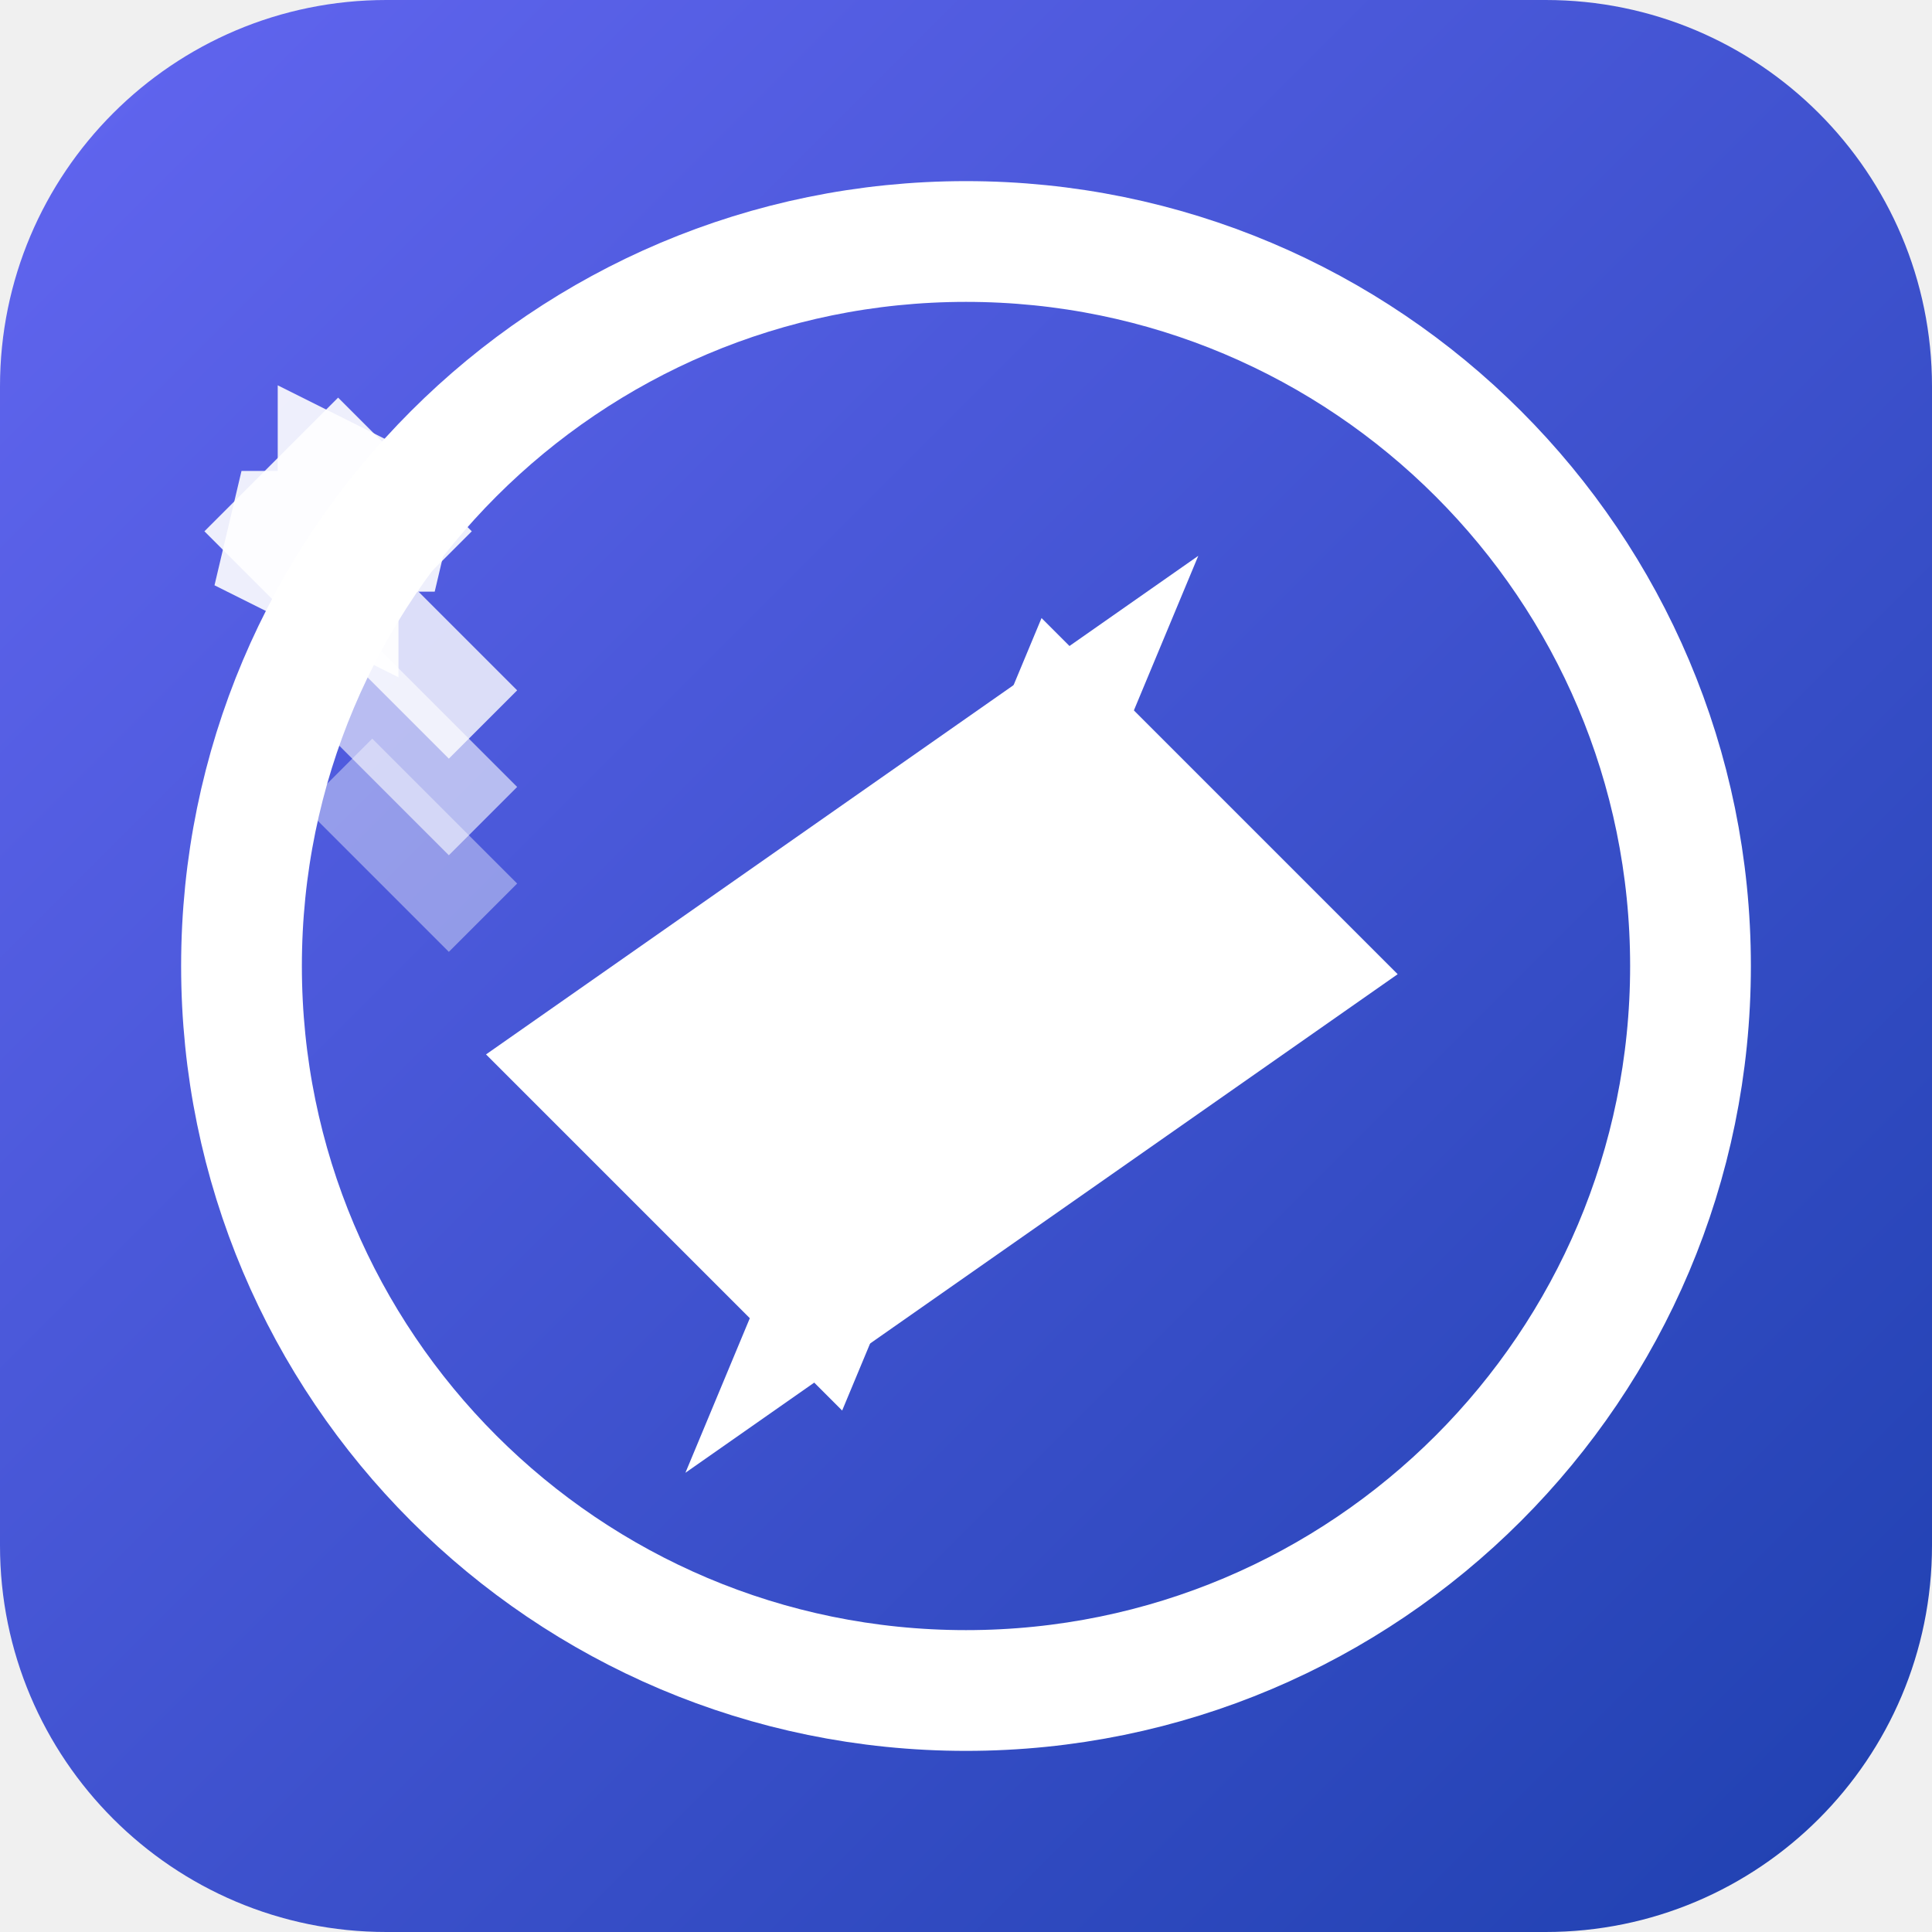
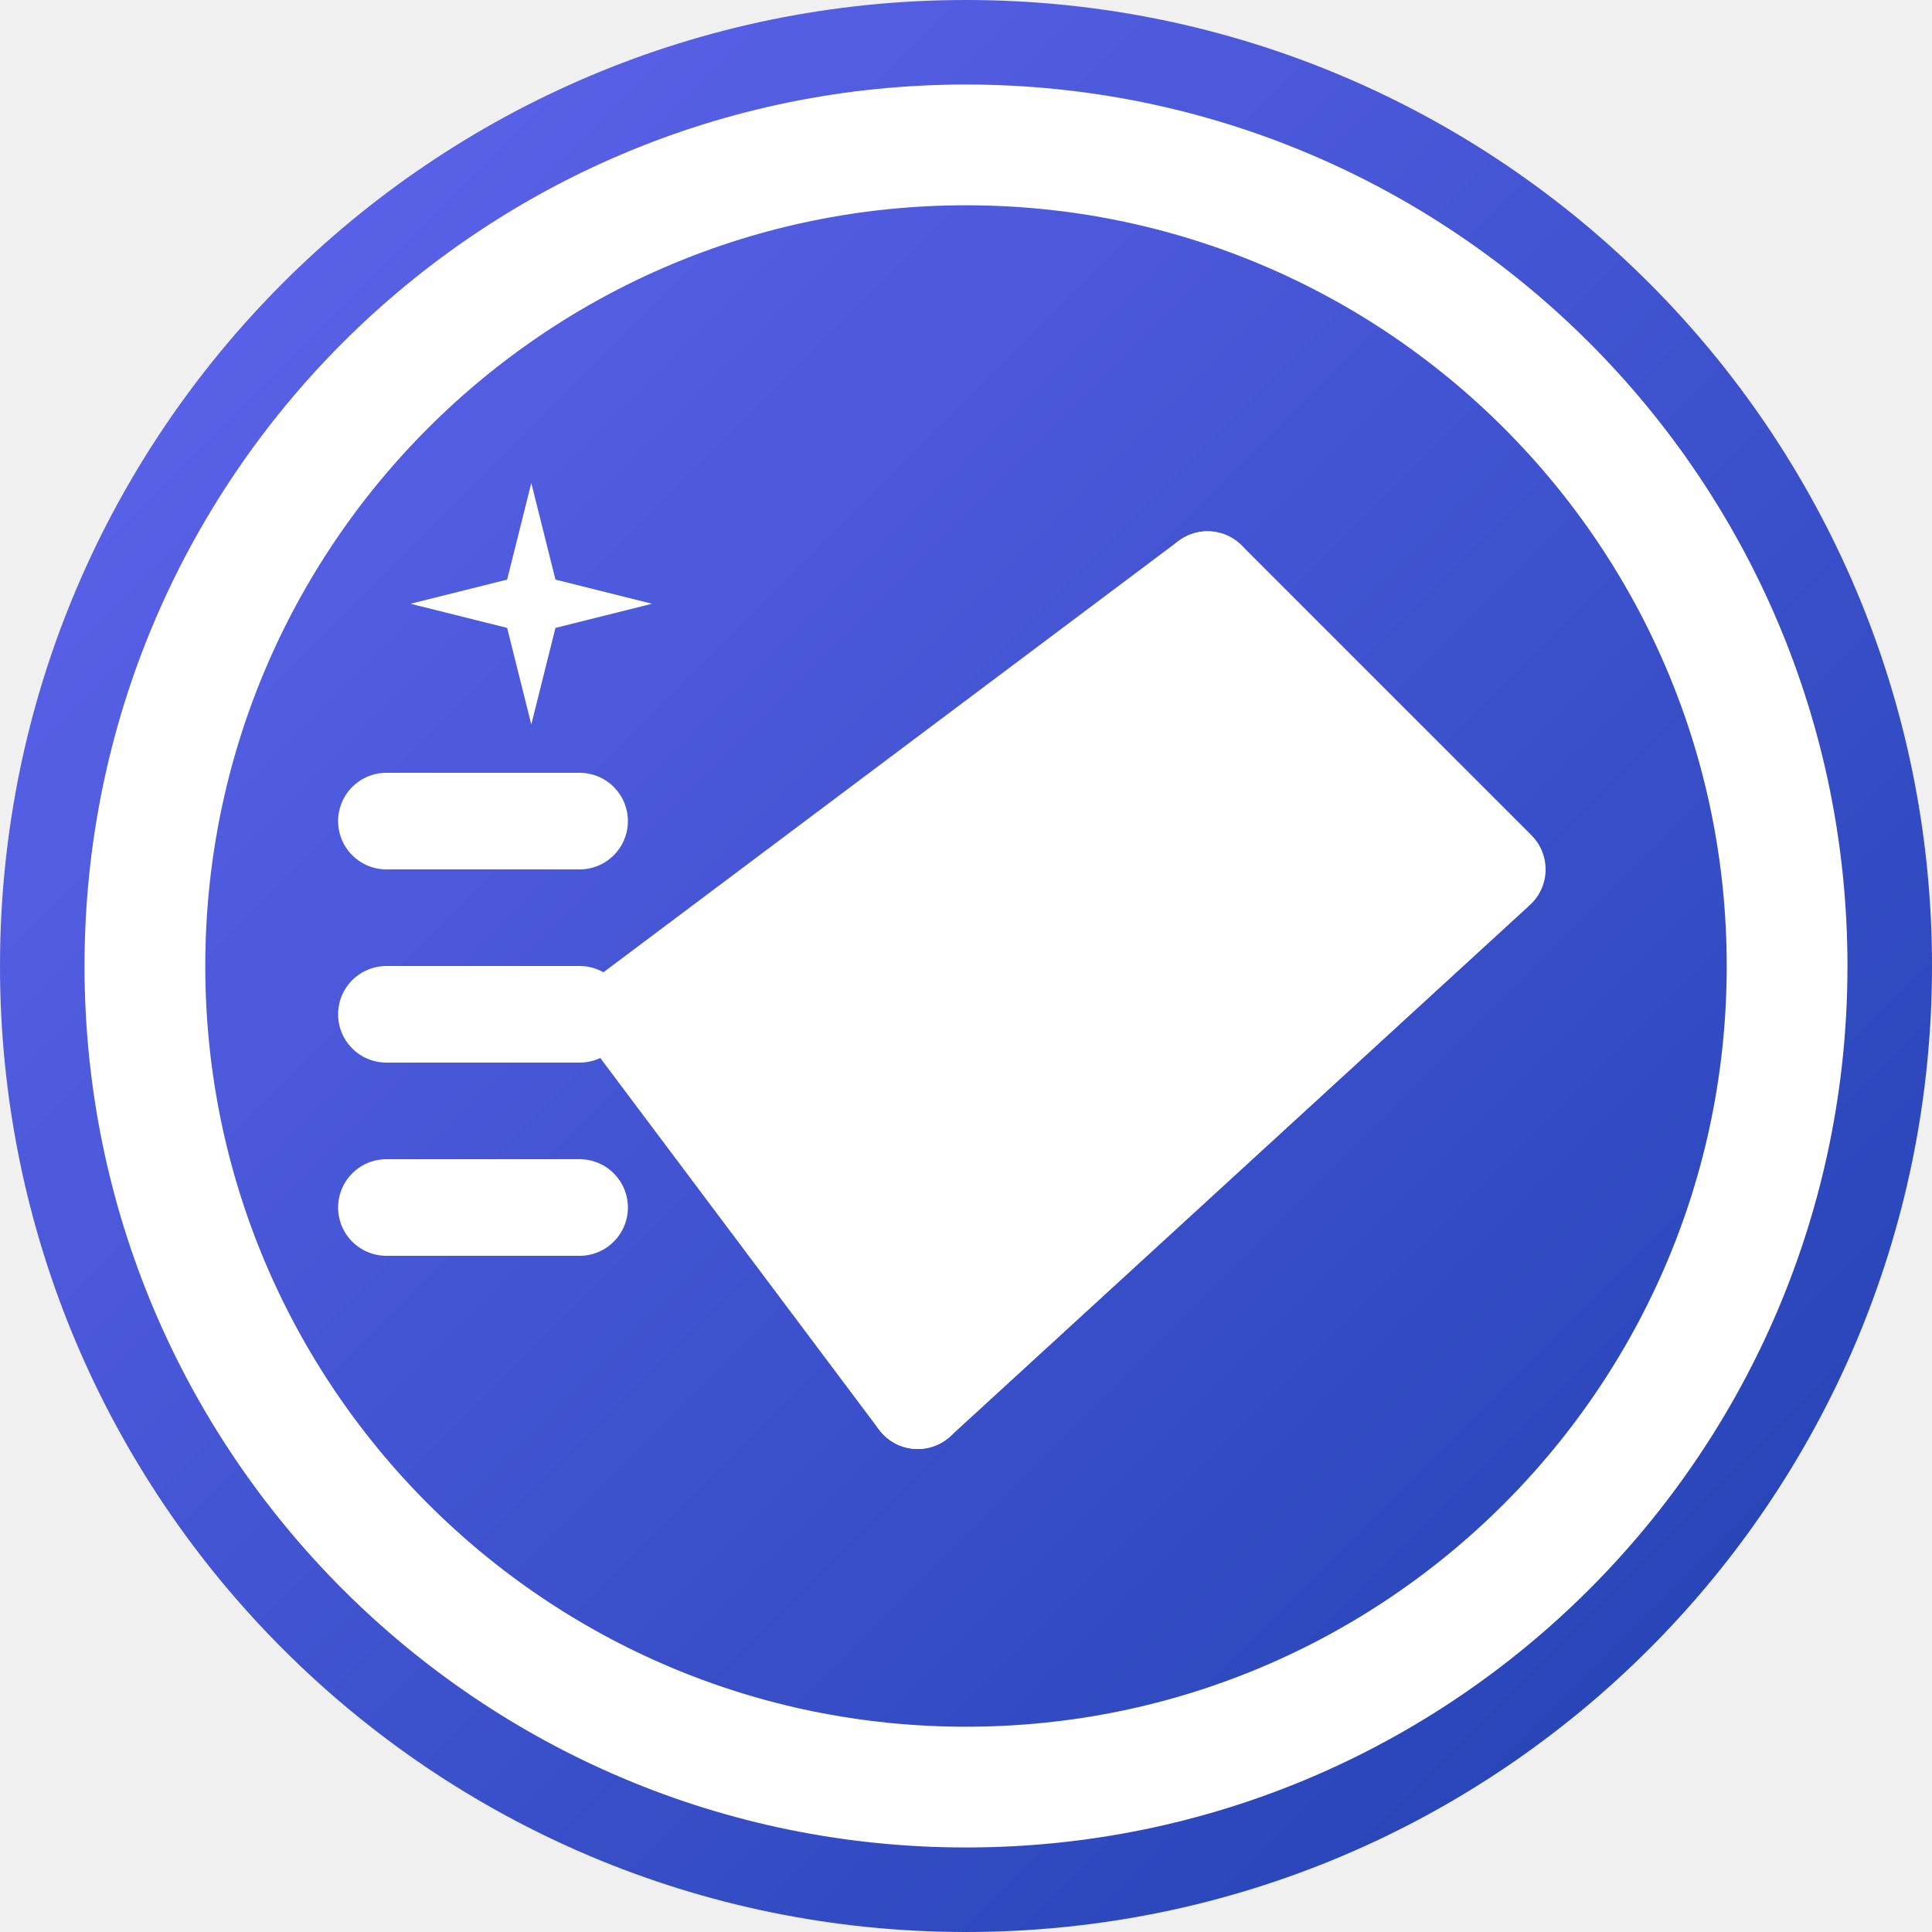
<svg xmlns="http://www.w3.org/2000/svg" width="40" height="40" viewBox="0 0 40 40" fill="none">
  <defs>
    <linearGradient id="gradient" x1="0%" y1="0%" x2="100%" y2="100%">
      <stop offset="0%" stop-color="#6366F1" />
      <stop offset="100%" stop-color="#1E40AF" />
    </linearGradient>
  </defs>
-   <rect width="40" height="40" fill="url(#gradient)" rx="8" />
-   <g fill="none" stroke="white" stroke-width="2.5">
-     <circle cx="20" cy="20" r="15" fill="none" stroke="white" stroke-width="2.5" />
-     <path d="M12 22 L22 15 L17 27 L12 22 Z" fill="white" />
-     <path d="M17 27 L22 15 L27 20 L17 27 Z" fill="white" />
-     <line x1="10" y1="15" x2="7" y2="12" stroke="white" stroke-width="2" opacity="0.8" />
-     <line x1="10" y1="17" x2="7" y2="14" stroke="white" stroke-width="2" opacity="0.6" />
-     <line x1="10" y1="19" x2="7" y2="16" stroke="white" stroke-width="2" opacity="0.4" />
-     <path d="M7 10 L8 11 L7 12 L6 11 Z" fill="white" opacity="0.9" />
-     <path d="M7 10 L7 12 L5 11 L9 11 Z" fill="white" opacity="0.9" />
-   </g>
+   <rect width="40" height="40" fill="url(#gradient)" rx="20" />
+   <circle cx="20" cy="20" r="17" fill="none" stroke="white" stroke-width="2.5" />
+   <path d="M13 21 L25 12 L19 29 L13 21 Z" fill="white" stroke="white" stroke-width="2" stroke-linejoin="round" />
+   <path d="M19 29 L25 12 L31 18 L19 29 Z" fill="white" stroke="white" stroke-width="2" stroke-linejoin="round" />
+   <line x1="8" y1="17" x2="12" y2="17" stroke="white" stroke-width="2" stroke-linecap="round" />
+   <line x1="8" y1="21" x2="12" y2="21" stroke="white" stroke-width="2" stroke-linecap="round" />
+   <line x1="8" y1="25" x2="12" y2="25" stroke="white" stroke-width="2" stroke-linecap="round" />
+   <path d="M11 10 L11.5 12 L13.5 12.5 L11.5 13 L11 15 L10.5 13 L8.5 12.5 L10.5 12 Z" fill="white" />
</svg>
